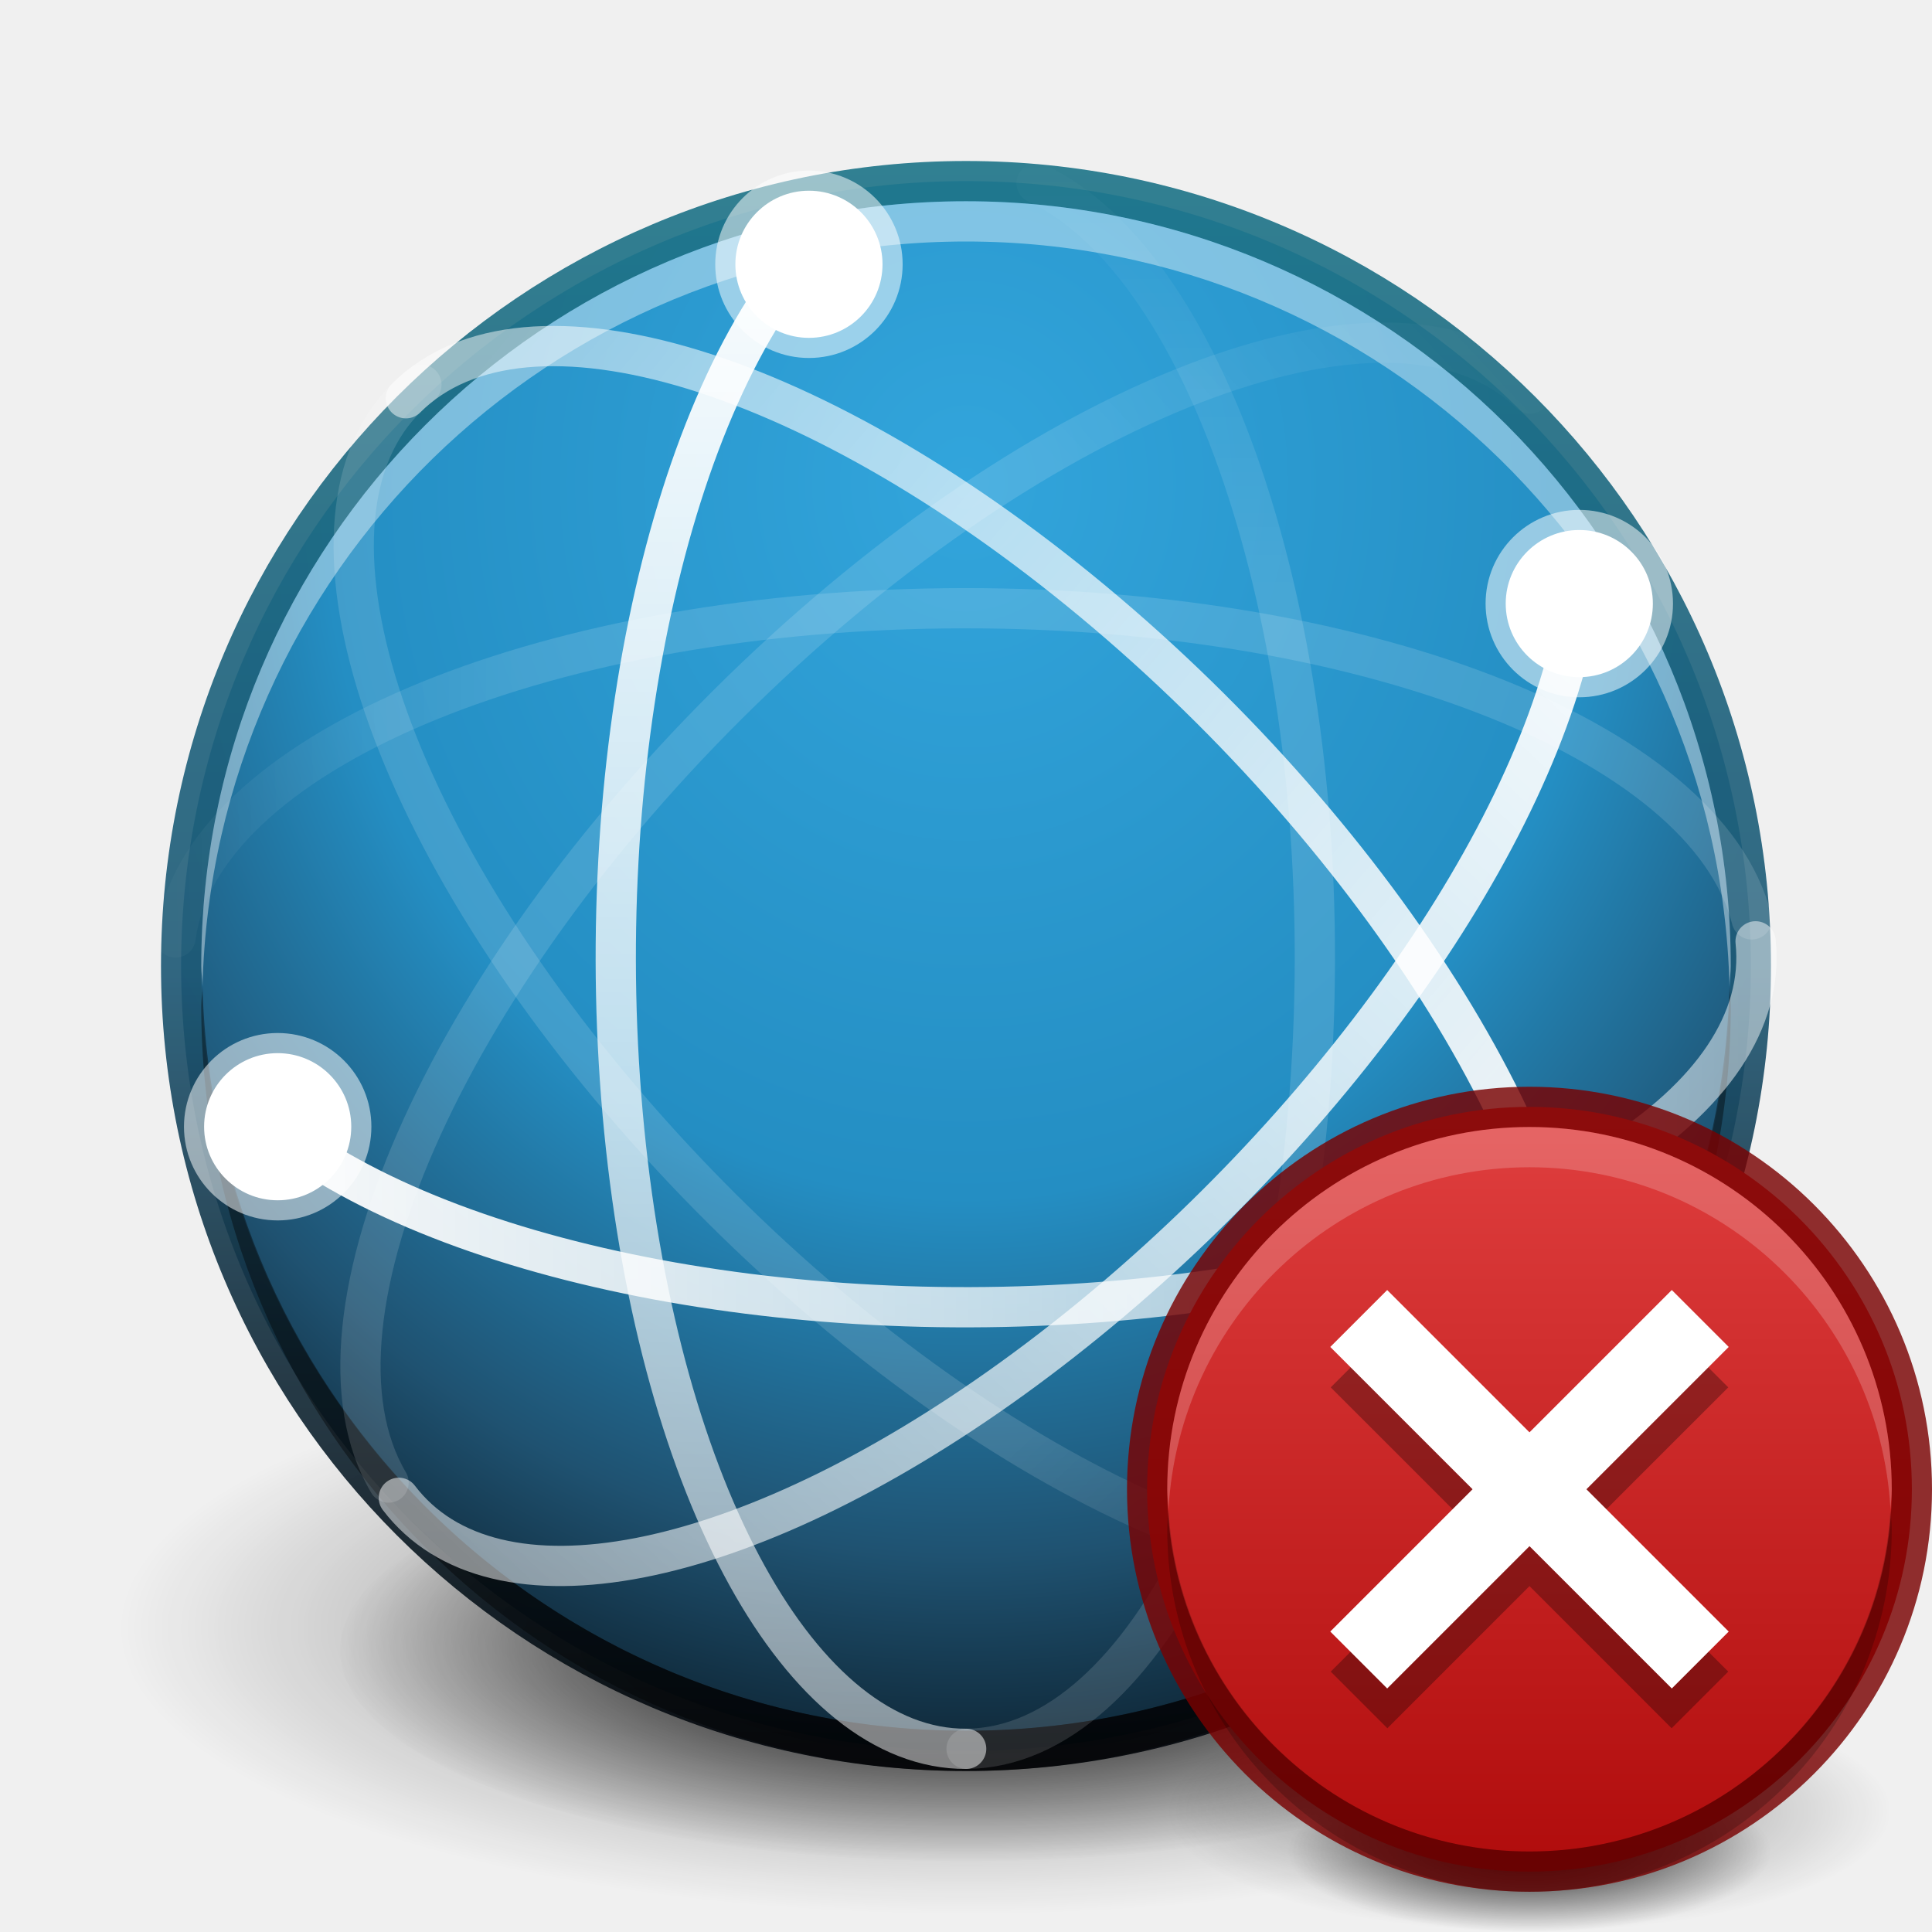
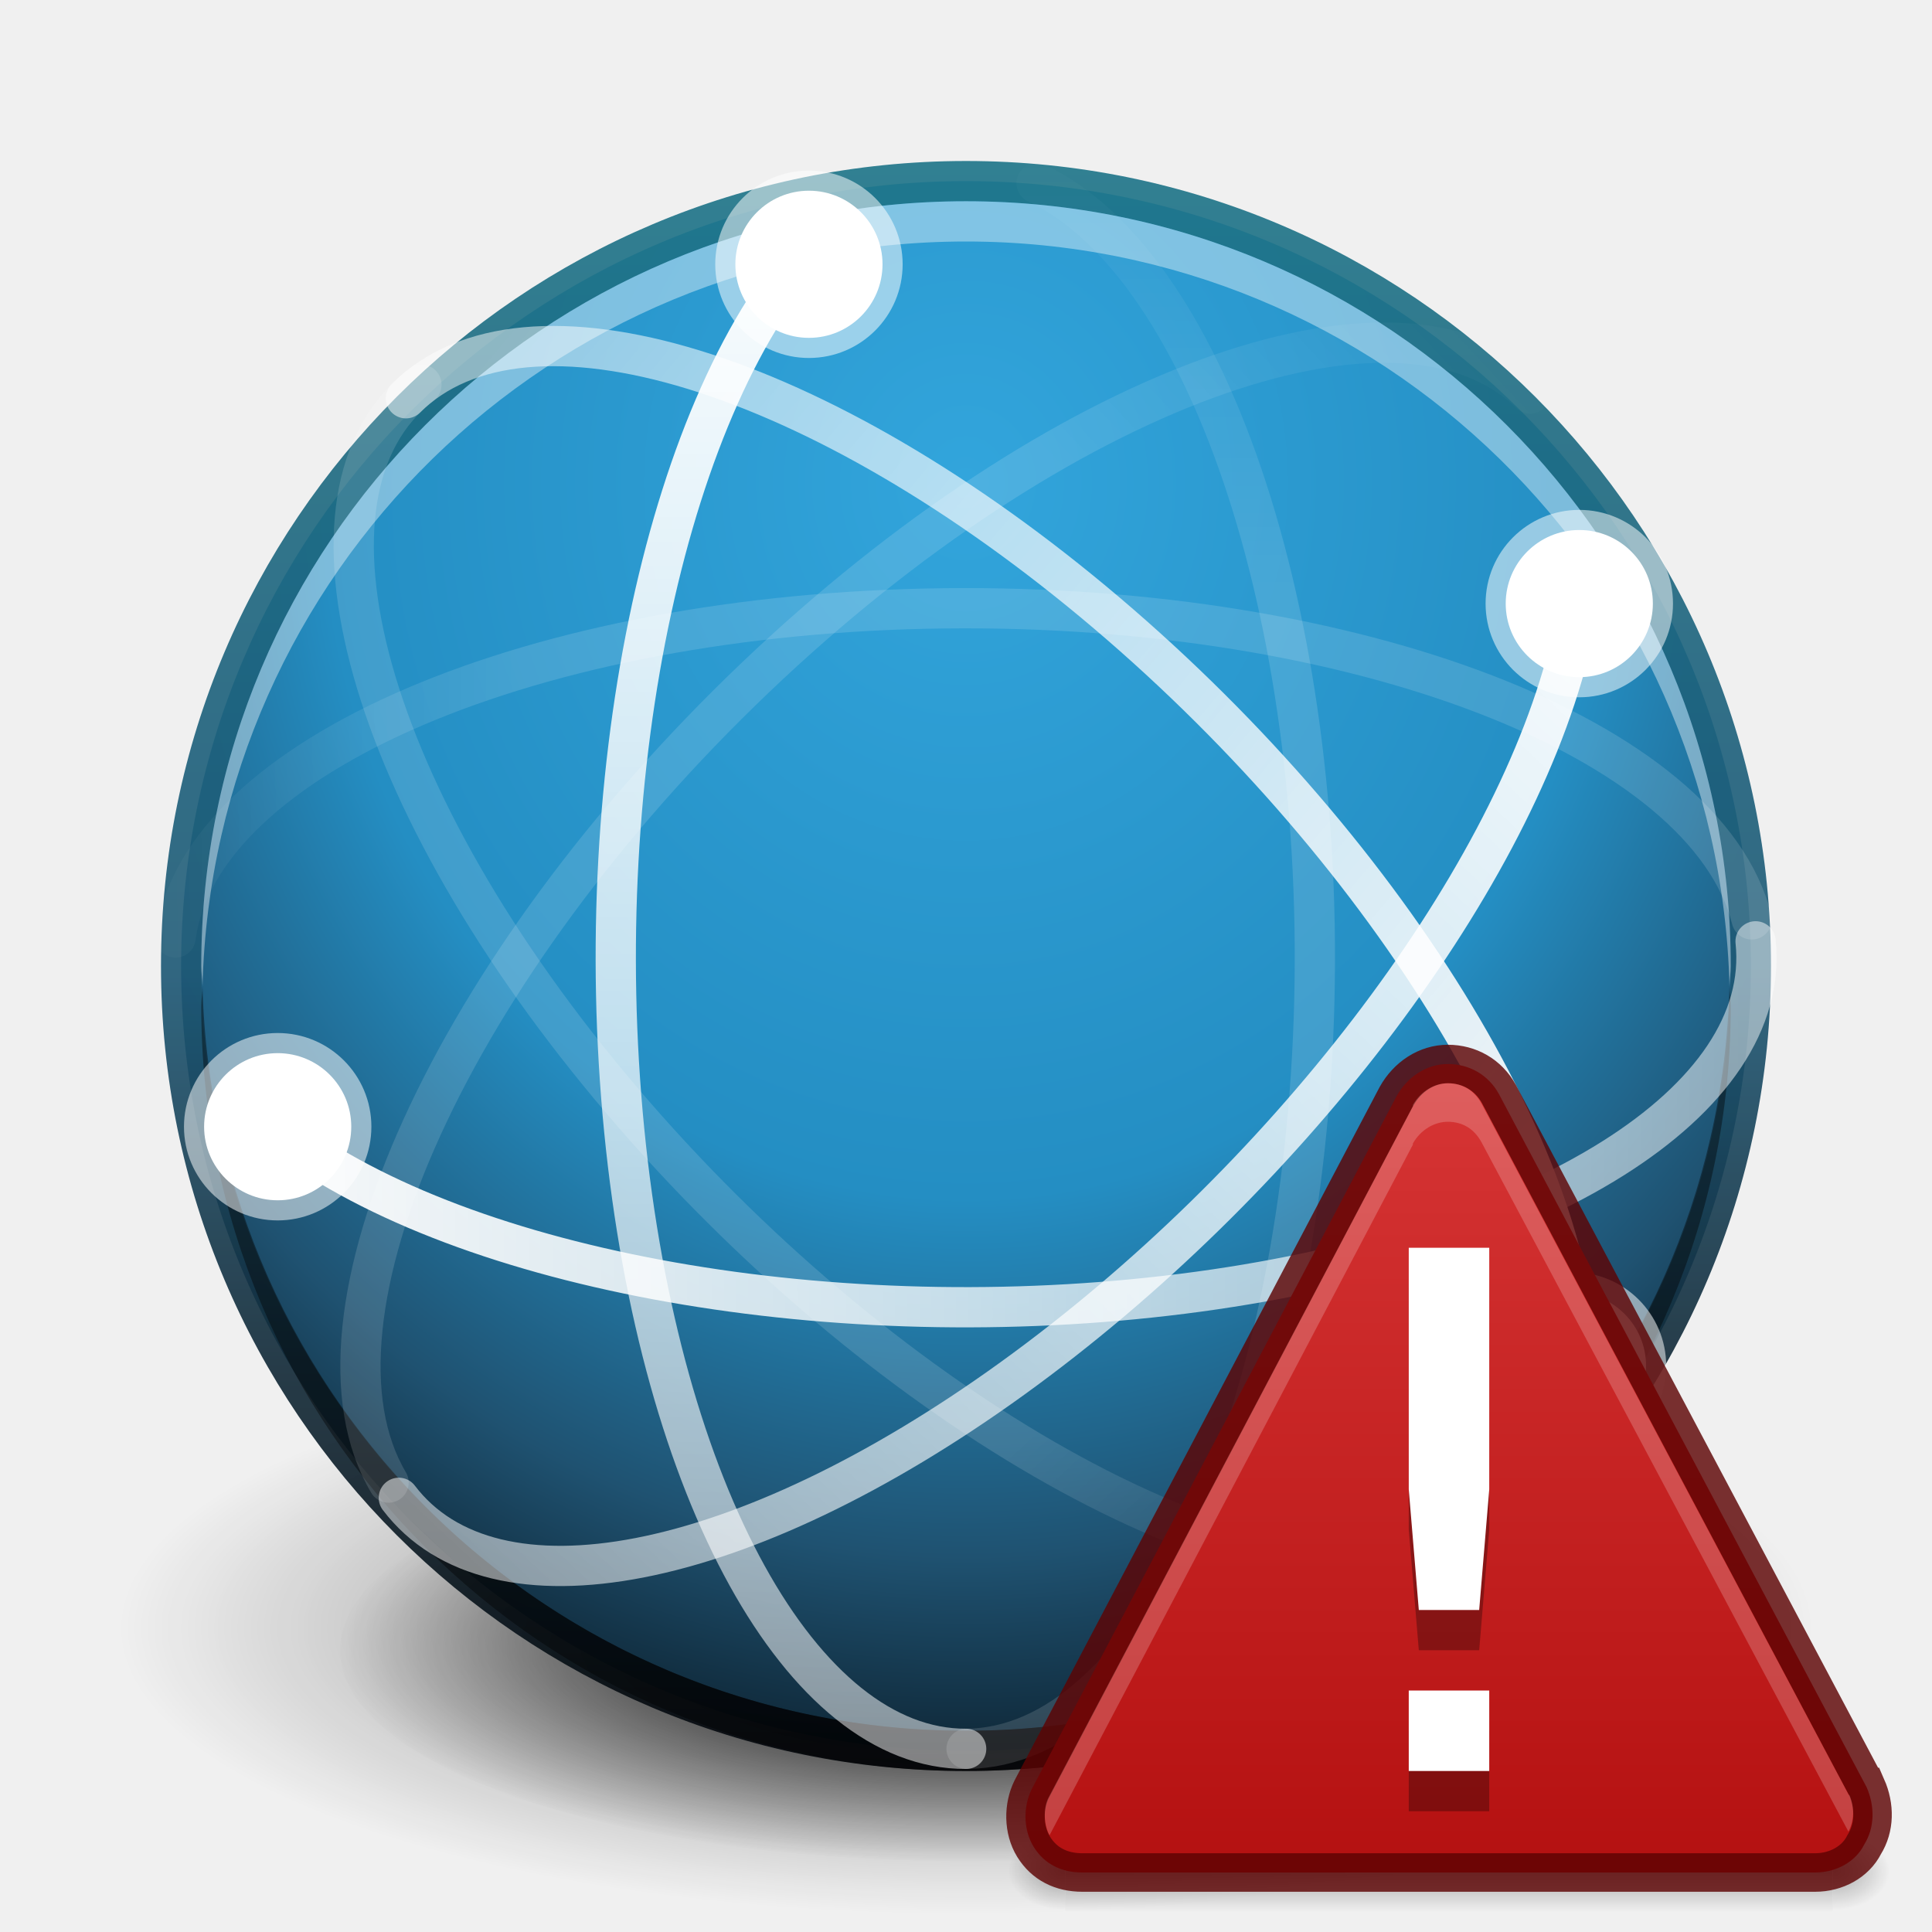
<svg xmlns="http://www.w3.org/2000/svg" xmlns:xlink="http://www.w3.org/1999/xlink" version="1.1" width="48" height="48" id="svg3759">
  <defs id="defs3761">
    <linearGradient id="linearGradient3850">
      <stop id="stop3852" offset="0" style="stop-color:#32a5dc;stop-opacity:1" />
      <stop style="stop-color:#248ec3;stop-opacity:1;" offset="0.5" id="stop3854" />
      <stop id="stop3856" offset="0.75" style="stop-color:#1f5271;stop-opacity:1;" />
      <stop id="stop3858" offset="1" style="stop-color:#020509;stop-opacity:1;" />
    </linearGradient>
    <linearGradient id="linearGradient3840">
      <stop id="stop3842" offset="0" style="stop-color:#1e7488;stop-opacity:1;" />
      <stop style="stop-color:#1e5976;stop-opacity:1;" offset="0.5" id="stop3844" />
      <stop id="stop3846" offset="0.75" style="stop-color:#122937;stop-opacity:1;" />
      <stop id="stop3848" offset="1" style="stop-color:#020509;stop-opacity:1;" />
    </linearGradient>
    <linearGradient id="linearGradient3814">
      <stop style="stop-color:#ffffff;stop-opacity:1" offset="0" id="stop3816" />
      <stop id="stop3833" offset="0.25" style="stop-color:#f7f7f7;stop-opacity:1;" />
      <stop id="stop3831" offset="0.5" style="stop-color:#e8e8e8;stop-opacity:1;" />
      <stop style="stop-color:#7d7d7d;stop-opacity:1;" offset="1" id="stop3818" />
    </linearGradient>
    <linearGradient id="linearGradient3810">
      <stop style="stop-color:#4cc7e0;stop-opacity:1;" offset="0" id="stop3812" />
      <stop style="stop-color:#2061be;stop-opacity:1;" offset="1" id="stop3814" />
    </linearGradient>
    <linearGradient id="linearGradient3988">
      <stop style="stop-color:#eeeeec;stop-opacity:1;" offset="0" id="stop3990" />
      <stop style="stop-color:#ffffff;stop-opacity:1;" offset="1" id="stop3992" />
    </linearGradient>
    <radialGradient xlink:href="#linearGradient26113-9-3-1" id="radialGradient3755" gradientUnits="userSpaceOnUse" gradientTransform="matrix(1,0,0,0.37,0,24.5124)" cx="24.85" cy="38.909" fx="24.85" fy="38.909" r="20.203" />
    <linearGradient id="linearGradient26113-9-3-1">
      <stop style="stop-color: rgb(0, 0, 0); stop-opacity: 1;" offset="0" id="stop26115-7-7-9" />
      <stop style="stop-color: rgb(0, 0, 0); stop-opacity: 0;" offset="1" id="stop26117-3-7-8" />
    </linearGradient>
    <linearGradient id="linearGradient26121-3-8-2">
      <stop style="stop-color: rgb(0, 0, 0); stop-opacity: 1;" offset="0" id="stop26123-4-7-8" />
      <stop style="stop-color: rgb(0, 0, 0); stop-opacity: 0;" offset="1" id="stop26125-3-9-9" />
    </linearGradient>
    <radialGradient r="20.203" fy="38.909" fx="24.85" cy="38.909" cx="24.85" gradientTransform="matrix(1.00851,0,0,0.373148,-0.211403,24.39)" gradientUnits="userSpaceOnUse" id="radialGradient4274" xlink:href="#linearGradient26121-3-8-2" />
    <linearGradient id="outerBackgroundGradient-4">
      <stop style="stop-color:#ffcb3d;stop-opacity:1;" offset="0" id="stop3864-8-6-31" />
      <stop style="stop-color:#ffee87;stop-opacity:1;" offset="1" id="stop3866-9-1-8" />
    </linearGradient>
    <linearGradient xlink:href="#linearGradient4073" id="linearGradient4070" gradientUnits="userSpaceOnUse" gradientTransform="matrix(0,-1,1,0,5.0000306e-7,32)" x1="1" y1="16" x2="31" y2="16" />
    <linearGradient id="linearGradient4073">
      <stop id="stop4075" offset="0" style="stop-color:#323232;stop-opacity:1;" />
      <stop id="stop4077" offset="1" style="stop-color:#5a5a5a;stop-opacity:1;" />
    </linearGradient>
    <linearGradient xlink:href="#linearGradient3840" id="linearGradient3899" x1="4" y1="24" x2="44" y2="24" gradientUnits="userSpaceOnUse" gradientTransform="matrix(0,1,1,0,3.1e-6,-2.9e-6)" />
    <radialGradient xlink:href="#linearGradient3901" id="radialGradient3805" gradientUnits="userSpaceOnUse" gradientTransform="matrix(4.5367027e-8,-1.763248,-1.865306,0,31.76149,43.25105)" cx="6.16" cy="8.45" fx="6.16" fy="8.45" r="20" />
    <linearGradient id="linearGradient3901">
      <stop style="stop-color:#d2d2d2;stop-opacity:1;" offset="0" id="stop3903" />
      <stop style="stop-color:#ffffff;stop-opacity:1;" offset="1" id="stop3905" />
    </linearGradient>
    <linearGradient id="linearGradient3904">
      <stop id="stop3906" offset="0" style="stop-color:#234683;stop-opacity:1;" />
      <stop id="stop3908" offset="1" style="stop-color:#30589e;stop-opacity:1;" />
    </linearGradient>
    <radialGradient xlink:href="#outerBackgroundGradient" id="radialGradient3805-1" gradientUnits="userSpaceOnUse" gradientTransform="matrix(4.5367027e-8,-1.763248,-1.865306,0,31.76149,43.25105)" cx="6.16" cy="8.45" fx="6.16" fy="8.45" r="20" />
    <linearGradient id="outerBackgroundGradient">
      <stop style="stop-color:#1450b9;stop-opacity:1;" offset="0" id="stop3864-8-6" />
      <stop style="stop-color:#5187e6;stop-opacity:1;" offset="1" id="stop3866-9-1" />
    </linearGradient>
    <linearGradient xlink:href="#outerBackgroundGradient-0" id="linearGradient4262" x1="292" y1="244" x2="332" y2="244" gradientUnits="userSpaceOnUse" gradientTransform="matrix(0,-1,1,0,68,556)" />
    <linearGradient id="outerBackgroundGradient-0">
      <stop style="stop-color:#32bddc;stop-opacity:1;" offset="0" id="stop3864-8-6-3" />
      <stop id="stop3827" offset="0.5" style="stop-color:#248ec3;stop-opacity:1;" />
      <stop style="stop-color:#1f5271;stop-opacity:1;" offset="0.75" id="stop3829" />
      <stop style="stop-color:#020509;stop-opacity:1;" offset="1" id="stop3866-9-1-7" />
    </linearGradient>
    <linearGradient y2="244" x2="332" y1="244" x1="292" gradientTransform="matrix(0,-1,1,0,-149,343)" gradientUnits="userSpaceOnUse" id="linearGradient3088" xlink:href="#outerBackgroundGradient-0" />
    <radialGradient xlink:href="#linearGradient3850" id="radialGradient3811" cx="24" cy="12" fx="24" fy="12" r="19.5" gradientUnits="userSpaceOnUse" gradientTransform="matrix(-1.641026,4.1570429e-8,-4.6184956e-8,-1.823144,63.38461,33.87773)" />
    <linearGradient xlink:href="#linearGradient3678" id="linearGradient3078" gradientUnits="userSpaceOnUse" gradientTransform="matrix(0,0.9142158,0.9142158,0,3.802986,0.6877848)" x1="35.5" y1="22" x2="48.263" y2="21.914" />
    <linearGradient id="linearGradient3678">
      <stop id="stop3680" style="stop-color:#ffffff;stop-opacity:0.134" offset="0" />
      <stop id="stop3682" style="stop-color:#ffffff;stop-opacity:0" offset="1" />
    </linearGradient>
    <linearGradient xlink:href="#linearGradient3672" id="linearGradient3075" gradientUnits="userSpaceOnUse" gradientTransform="matrix(0,0.9142158,0.9142158,0,3.802986,0.6877848)" x1="3.5" y1="23" x2="47.5" y2="23" />
    <linearGradient id="linearGradient3672">
      <stop id="stop3674" style="stop-color:#ffffff;stop-opacity:0.492" offset="0" />
      <stop id="stop3676" style="stop-color:#ffffff;stop-opacity:1" offset="1" />
    </linearGradient>
    <linearGradient xlink:href="#linearGradient3678" id="linearGradient3071" gradientUnits="userSpaceOnUse" gradientTransform="matrix(0.6464482,0.6464482,-0.6464482,0.6464482,23.21383,-7.35245)" x1="14.893" y1="22.293" x2="4.063" y2="21.83" />
    <linearGradient id="linearGradient3123">
      <stop id="stop3125" style="stop-color:#ffffff;stop-opacity:0.134" offset="0" />
      <stop id="stop3127" style="stop-color:#ffffff;stop-opacity:0" offset="1" />
    </linearGradient>
    <linearGradient xlink:href="#linearGradient3672" id="linearGradient3068" gradientUnits="userSpaceOnUse" gradientTransform="matrix(0.6464482,0.6464482,-0.6464482,0.6464482,23.21383,-7.35245)" x1="46.006" y1="23.707" x2="4.287" y2="27.243" />
    <linearGradient id="linearGradient3130">
      <stop id="stop3132" style="stop-color:#ffffff;stop-opacity:0.492" offset="0" />
      <stop id="stop3134" style="stop-color:#ffffff;stop-opacity:1" offset="1" />
    </linearGradient>
    <linearGradient xlink:href="#linearGradient3672" id="linearGradient3064" gradientUnits="userSpaceOnUse" gradientTransform="matrix(0.6464482,-0.6464482,-0.6464482,-0.6464482,23.04456,55.43657)" x1="48.127" y1="25.828" x2="2.873" y2="24.414" />
    <linearGradient id="linearGradient3137">
      <stop id="stop3139" style="stop-color:#ffffff;stop-opacity:0.492" offset="0" />
      <stop id="stop3141" style="stop-color:#ffffff;stop-opacity:1" offset="1" />
    </linearGradient>
    <linearGradient xlink:href="#linearGradient3678" id="linearGradient3060" gradientUnits="userSpaceOnUse" gradientTransform="matrix(0.6464482,-0.6464482,-0.6464482,-0.6464482,23.04456,55.43657)" x1="14.893" y1="23.707" x2="2.832" y2="24.109" />
    <linearGradient id="linearGradient3144">
      <stop id="stop3146" style="stop-color:#ffffff;stop-opacity:0.134" offset="0" />
      <stop id="stop3148" style="stop-color:#ffffff;stop-opacity:0" offset="1" />
    </linearGradient>
    <linearGradient xlink:href="#linearGradient3672" id="linearGradient3057" gradientUnits="userSpaceOnUse" gradientTransform="matrix(0.9142158,0,0,-0.9142158,1.51745,45.02725)" x1="4.49" y1="23" x2="47.5" y2="23" />
    <linearGradient id="linearGradient3151">
      <stop id="stop3153" style="stop-color:#ffffff;stop-opacity:0.492" offset="0" />
      <stop id="stop3155" style="stop-color:#ffffff;stop-opacity:1" offset="1" />
    </linearGradient>
    <linearGradient xlink:href="#linearGradient3678" id="linearGradient3053" gradientUnits="userSpaceOnUse" gradientTransform="matrix(0.9142158,0,0,-0.9142158,1.51745,45.02725)" x1="37.5" y1="23" x2="49.09" y2="23.173" />
    <linearGradient id="linearGradient3158">
      <stop id="stop3160" style="stop-color:#ffffff;stop-opacity:0.134" offset="0" />
      <stop id="stop3162" style="stop-color:#ffffff;stop-opacity:0" offset="1" />
    </linearGradient>
    <linearGradient y2="23.173" x2="49.09" y1="23" x1="37.5" gradientTransform="matrix(0.9142158,0,0,-0.9142158,1.51745,45.02725)" gradientUnits="userSpaceOnUse" id="linearGradient3177" xlink:href="#linearGradient3678" />
    <linearGradient xlink:href="#linearGradient3678" id="linearGradient4031" gradientUnits="userSpaceOnUse" gradientTransform="matrix(0,0.9142158,0.9142158,0,3.802986,0.6877848)" x1="35.5" y1="22" x2="48.263" y2="21.914" />
    <linearGradient xlink:href="#linearGradient3672" id="linearGradient4033" gradientUnits="userSpaceOnUse" gradientTransform="matrix(0,0.9142158,0.9142158,0,3.802986,0.6877848)" x1="3.5" y1="23" x2="47.5" y2="23" />
    <linearGradient xlink:href="#linearGradient3678" id="linearGradient4035" gradientUnits="userSpaceOnUse" gradientTransform="matrix(0.6464482,0.6464482,-0.6464482,0.6464482,23.21383,-7.35245)" x1="14.893" y1="22.293" x2="4.063" y2="21.83" />
    <linearGradient xlink:href="#linearGradient3672" id="linearGradient4037" gradientUnits="userSpaceOnUse" gradientTransform="matrix(0.6464482,0.6464482,-0.6464482,0.6464482,23.21383,-7.35245)" x1="46.006" y1="23.707" x2="4.287" y2="27.243" />
    <linearGradient xlink:href="#linearGradient3672" id="linearGradient4039" gradientUnits="userSpaceOnUse" gradientTransform="matrix(0.6464482,-0.6464482,-0.6464482,-0.6464482,23.04456,55.43657)" x1="48.127" y1="25.828" x2="2.873" y2="24.414" />
    <linearGradient xlink:href="#linearGradient3678" id="linearGradient4041" gradientUnits="userSpaceOnUse" gradientTransform="matrix(0.6464482,-0.6464482,-0.6464482,-0.6464482,23.04456,55.43657)" x1="14.893" y1="23.707" x2="2.832" y2="24.109" />
    <linearGradient xlink:href="#linearGradient3672" id="linearGradient4043" gradientUnits="userSpaceOnUse" gradientTransform="matrix(0.9142158,0,0,-0.9142158,1.51745,45.02725)" x1="4.49" y1="23" x2="47.5" y2="23" />
    <linearGradient xlink:href="#linearGradient3678" id="linearGradient4045" gradientUnits="userSpaceOnUse" gradientTransform="matrix(0.9142158,0,0,-0.9142158,1.51745,45.02725)" x1="37.5" y1="23" x2="49.09" y2="23.173" />
    <linearGradient xlink:href="#linearGradient3678" id="linearGradient4048" gradientUnits="userSpaceOnUse" gradientTransform="matrix(-0.9142158,0,0,-0.9142158,47.29611,45.23348)" x1="37.5" y1="23" x2="49.09" y2="23.173" />
    <linearGradient xlink:href="#linearGradient3672" id="linearGradient4052" gradientUnits="userSpaceOnUse" gradientTransform="matrix(-0.9142158,0,0,-0.9142158,47.29611,45.23348)" x1="4.49" y1="23" x2="47.5" y2="23" />
    <linearGradient xlink:href="#linearGradient3678" id="linearGradient4055" gradientUnits="userSpaceOnUse" gradientTransform="matrix(-0.6464482,-0.6464482,0.6464482,-0.6464482,25.76899,55.64279)" x1="14.893" y1="23.707" x2="2.832" y2="24.109" />
    <linearGradient xlink:href="#linearGradient3672" id="linearGradient4059" gradientUnits="userSpaceOnUse" gradientTransform="matrix(-0.6464482,-0.6464482,0.6464482,-0.6464482,25.76899,55.64279)" x1="48.127" y1="25.828" x2="2.873" y2="24.414" />
    <linearGradient xlink:href="#linearGradient3672" id="linearGradient4063" gradientUnits="userSpaceOnUse" gradientTransform="matrix(-0.6464482,0.6464482,0.6464482,0.6464482,25.59973,-7.146227)" x1="46.006" y1="23.707" x2="4.287" y2="27.243" />
    <linearGradient xlink:href="#linearGradient3678" id="linearGradient4066" gradientUnits="userSpaceOnUse" gradientTransform="matrix(-0.6464482,0.6464482,0.6464482,0.6464482,25.59973,-7.146227)" x1="14.893" y1="22.293" x2="4.063" y2="21.83" />
    <linearGradient xlink:href="#linearGradient3672" id="linearGradient4071" gradientUnits="userSpaceOnUse" gradientTransform="matrix(0,0.9142158,-0.9142158,0,45.01057,0.8940079)" x1="3.5" y1="23" x2="47.5" y2="23" />
    <linearGradient xlink:href="#linearGradient3678" id="linearGradient4074" gradientUnits="userSpaceOnUse" gradientTransform="matrix(0,0.9142158,-0.9142158,0,45.01057,0.8940079)" x1="35.5" y1="22" x2="48.263" y2="21.914" />
    <linearGradient xlink:href="#linearGradient3678" id="linearGradient4090" gradientUnits="userSpaceOnUse" gradientTransform="matrix(0,0.9142158,-0.9142158,0,45.01057,0.8940079)" x1="35.5" y1="22" x2="48.263" y2="21.914" />
    <linearGradient xlink:href="#linearGradient3672" id="linearGradient4092" gradientUnits="userSpaceOnUse" gradientTransform="matrix(0,0.9142158,-0.9142158,0,45.01057,0.8940079)" x1="3.5" y1="23" x2="47.5" y2="23" />
    <linearGradient xlink:href="#linearGradient3678" id="linearGradient4094" gradientUnits="userSpaceOnUse" gradientTransform="matrix(-0.6464482,0.6464482,0.6464482,0.6464482,25.59973,-7.146227)" x1="14.893" y1="22.293" x2="4.063" y2="21.83" />
    <linearGradient xlink:href="#linearGradient3672" id="linearGradient4096" gradientUnits="userSpaceOnUse" gradientTransform="matrix(-0.6464482,0.6464482,0.6464482,0.6464482,25.59973,-7.146227)" x1="46.006" y1="23.707" x2="4.287" y2="27.243" />
    <linearGradient xlink:href="#linearGradient3672" id="linearGradient4098" gradientUnits="userSpaceOnUse" gradientTransform="matrix(-0.6464482,-0.6464482,0.6464482,-0.6464482,25.76899,55.64279)" x1="48.127" y1="25.828" x2="2.873" y2="24.414" />
    <linearGradient xlink:href="#linearGradient3678" id="linearGradient4100" gradientUnits="userSpaceOnUse" gradientTransform="matrix(-0.6464482,-0.6464482,0.6464482,-0.6464482,25.76899,55.64279)" x1="14.893" y1="23.707" x2="2.832" y2="24.109" />
    <linearGradient xlink:href="#linearGradient3672" id="linearGradient4102" gradientUnits="userSpaceOnUse" gradientTransform="matrix(-0.9142158,0,0,-0.9142158,47.29611,45.23348)" x1="4.49" y1="23" x2="47.5" y2="23" />
    <linearGradient xlink:href="#linearGradient3678" id="linearGradient4104" gradientUnits="userSpaceOnUse" gradientTransform="matrix(-0.9142158,0,0,-0.9142158,47.29611,45.23348)" x1="37.5" y1="23" x2="49.09" y2="23.173" />
    <radialGradient xlink:href="#linearGradient3949" id="radialGradient4569" gradientUnits="userSpaceOnUse" gradientTransform="matrix(1,0,0,0.2222222,0,15.55556)" cx="11" cy="20" fx="11" fy="20" r="9" />
    <linearGradient id="linearGradient3949">
      <stop style="stop-color:#000000;stop-opacity:1;" offset="0" id="stop3951" />
      <stop style="stop-color:#000000;stop-opacity:0;" offset="1" id="stop3953" />
    </linearGradient>
    <radialGradient xlink:href="#linearGradient3949" id="radialGradient4571" gradientUnits="userSpaceOnUse" gradientTransform="matrix(1,0,0,0.2222222,0,15.55556)" cx="11" cy="20" fx="11" fy="20" r="9" />
    <linearGradient xlink:href="#linearGradient3760" id="linearGradient3802" x1="11" y1="0" x2="11" y2="22" gradientUnits="userSpaceOnUse" gradientTransform="translate(1,25)" />
    <linearGradient id="linearGradient3760">
      <stop style="stop-color:#e44343;stop-opacity:1;" offset="0" id="stop3762" />
      <stop style="stop-color:#ac0808;stop-opacity:1;" offset="1" id="stop3764" />
    </linearGradient>
+     <linearGradient xlink:href="#linearGradient5048-2" id="linearGradient4047" gradientUnits="userSpaceOnUse" gradientTransform="matrix(0.04128206,0,0,0.00823529,24.07949,26.48056)" x1="302.857" y1="366.648" x2="302.857" y2="609.505" />
+     <linearGradient id="linearGradient5048-2">
+       <stop id="stop5050-6" style="stop-color:#000000;stop-opacity:0" offset="0" />
+       <stop id="stop5056-4" style="stop-color:#000000;stop-opacity:1" offset="0.5" />
+       <stop id="stop5052-5" style="stop-color:#000000;stop-opacity:0" offset="1" />
+     </linearGradient>
+     <radialGradient xlink:href="#linearGradient5060-6" id="radialGradient4049" gradientUnits="userSpaceOnUse" gradientTransform="matrix(-0.01231633,0,0,0.00823529,36.4559,26.48056)" cx="605.714" cy="486.648" fx="605.714" fy="486.648" r="117.143" />
+     <linearGradient id="linearGradient5060-6">
+       <stop id="stop5062-0" style="stop-color:#000000;stop-opacity:1" offset="0" />
+       <stop id="stop5064-0" style="stop-color:#000000;stop-opacity:0" offset="1" />
+     </linearGradient>
+     <radialGradient xlink:href="#linearGradient5060-6" id="radialGradient4051" gradientUnits="userSpaceOnUse" gradientTransform="matrix(0.01231633,0,0,0.00823529,41.5441,26.48056)" cx="605.714" cy="486.648" fx="605.714" fy="486.648" r="117.143" />
+     <linearGradient id="linearGradient3386">
+       <stop id="stop3388" style="stop-color:#000000;stop-opacity:1" offset="0" />
+       <stop id="stop3390" style="stop-color:#000000;stop-opacity:0" offset="1" />
+     </linearGradient>
+     <linearGradient xlink:href="#linearGradient3760-9-1" id="linearGradient4021" gradientUnits="userSpaceOnUse" gradientTransform="matrix(0.4676521,0,0,0.4671635,24.77635,9.710049)" x1="24" y1="-14.604" x2="24" y2="54.67" />
+     <linearGradient id="linearGradient3760-9-1">
+       <stop style="stop-color:#e44343;stop-opacity:1;" offset="0" id="stop3762-6" />
+       <stop style="stop-color:#ac0808;stop-opacity:1;" offset="1" id="stop3764-6" />
+     </linearGradient>
+     <linearGradient xlink:href="#linearGradient5048-2" id="linearGradient3537" gradientUnits="userSpaceOnUse" gradientTransform="matrix(0.04128206,0,0,0.00823529,24.07949,26.48056)" x1="302.857" y1="366.648" x2="302.857" y2="609.505" />
+     <radialGradient xlink:href="#linearGradient5060-6" id="radialGradient3539" gradientUnits="userSpaceOnUse" gradientTransform="matrix(-0.01231633,0,0,0.00823529,36.4559,26.48056)" cx="605.714" cy="486.648" fx="605.714" fy="486.648" r="117.143" />
+     <radialGradient xlink:href="#linearGradient5060-6" id="radialGradient3541" gradientUnits="userSpaceOnUse" gradientTransform="matrix(0.01231633,0,0,0.00823529,41.5441,26.48056)" cx="605.714" cy="486.648" fx="605.714" fy="486.648" r="117.143" />
+     <linearGradient xlink:href="#linearGradient3760-9-1" id="linearGradient3543" gradientUnits="userSpaceOnUse" gradientTransform="matrix(0.4676521,0,0,0.4671635,24.77635,9.710049)" x1="24" y1="-14.604" x2="24" y2="54.67" />
+     <linearGradient xlink:href="#linearGradient5048-2" id="linearGradient3555" gradientUnits="userSpaceOnUse" gradientTransform="matrix(0.04128206,0,0,0.00823529,24.07949,26.48056)" x1="302.857" y1="366.648" x2="302.857" y2="609.505" />
+     <radialGradient xlink:href="#linearGradient5060-6" id="radialGradient3557" gradientUnits="userSpaceOnUse" gradientTransform="matrix(-0.01231633,0,0,0.00823529,36.4559,26.48056)" cx="605.714" cy="486.648" fx="605.714" fy="486.648" r="117.143" />
+     <radialGradient xlink:href="#linearGradient5060-6" id="radialGradient3559" gradientUnits="userSpaceOnUse" gradientTransform="matrix(0.01231633,0,0,0.00823529,41.5441,26.48056)" cx="605.714" cy="486.648" fx="605.714" fy="486.648" r="117.143" />
+     <linearGradient xlink:href="#linearGradient3760-9-1" id="linearGradient3561" gradientUnits="userSpaceOnUse" gradientTransform="matrix(0.4676521,0,0,0.4671635,24.77635,9.710049)" x1="24" y1="-14.604" x2="24" y2="54.67" />
  </defs>
  <g id="layer1">
    <path transform="matrix(0.7699269,0,0,0.7023145,4.867507,13.67391)" d="m 45.053,38.909 a 20.203,7.475 0 1 1 -40.406,0 20.203,7.475 0 1 1 40.406,0 z" id="path9641" style="fill:url(#radialGradient4274);fill-opacity:1;stroke:none;display:inline;filter:url(#filter5927);enable-background:new" />
    <path style="opacity:0.518;fill:url(#radialGradient3755);fill-opacity:1;stroke:none;display:inline;filter:url(#filter5788);enable-background:new" id="path9643" d="m 45.053,38.909 a 20.203,7.475 0 1 1 -40.406,0 20.203,7.475 0 1 1 40.406,0 z" transform="matrix(1.040804,0,0,0.9494037,-1.863253,3.514402)" />
    <path style="fill:url(#radialGradient3811);fill-opacity:1;fill-rule:nonzero;stroke:none" id="path6495" d="M 4.5,23.999 C 4.5,34.769 13.231,43.5 24,43.5 c 10.77,0 19.5,-8.731 19.5,-19.501 0,-10.769 -8.731,-19.499 -19.5,-19.499 -10.769,0 -19.5,8.73 -19.5,19.499 l 0,0 z" />
    <path d="m 23.999,43.5 c 10.77,0 19.501,-8.731 19.501,-19.5 0,-10.77 -8.731,-19.5 -19.501,-19.5 -10.769,0 -19.499,8.731 -19.499,19.5 C 4.5,34.769 13.23,43.5 23.999,43.5 l 0,0 z" id="path3796" style="opacity:0.91;fill:none;stroke:url(#linearGradient3899);stroke-width:1;stroke-miterlimit:4;stroke-opacity:1;stroke-dasharray:none" />
    <path style="fill:#ffffff;fill-opacity:1;fill-rule:nonzero;stroke:none;opacity:0.4" d="M 24 5 C 13.501 5 5 13.501 5 24 C 5 24.169 5.027 24.332 5.031 24.5 C 5.3 14.235 13.67 6 24 6 C 34.329 6 42.7 14.235 42.969 24.5 C 42.973 24.332 43 24.169 43 24 C 43 13.501 34.498 5 24 5 z " id="path3872" />
    <path id="path3879" d="M 24,44 C 13.501,44 5,35.499 5,25 5,24.831 5.027,24.668 5.031,24.5 5.3,34.765 13.67,43 24,43 34.329,43 42.7,34.765 42.969,24.5 42.973,24.668 43,24.831 43,25 43,35.499 34.498,44 24,44 z" style="opacity:0.4;fill:#000000;fill-opacity:1;fill-rule:nonzero;stroke:none" />
-   </g>
-   <g id="layer2">
    <g id="g4076" transform="matrix(1,0,0,-1,0,48)">
      <path d="M 24.014,4.551 A 8.685,19.656 0 0 1 25.755,43.449" id="path3805" style="fill:none;stroke:url(#linearGradient4090);stroke-width:1;stroke-linecap:round;stroke-linejoin:round;stroke-miterlimit:4;stroke-opacity:1;stroke-dasharray:none;stroke-dashoffset:0" />
      <path d="M 20.305,42.012 A 8.685,19.656 0 0 1 24.004,4.551" id="path3609" style="fill:none;stroke:url(#linearGradient4092);stroke-width:1;stroke-linecap:round;stroke-linejoin:round;stroke-miterlimit:4;stroke-opacity:1;stroke-dasharray:none;stroke-dashoffset:0" />
      <path d="m 21.926,41.434 a 1.828,1.828 0 0 1 -3.656,0 1.828,1.828 0 1 1 3.656,0 z" id="path3775" style="color:#000000;fill:#ffffff;fill-opacity:1;fill-rule:nonzero;stroke:#ffffff;stroke-width:1;stroke-linecap:round;stroke-linejoin:round;stroke-miterlimit:4;stroke-opacity:0.521;stroke-dasharray:none;stroke-dashoffset:0;marker:none;visibility:visible;display:inline;overflow:visible;enable-background:accumulate" />
      <path d="M 35.437,9.112 A 8.685,19.656 45 0 0 10.47,38.442" id="path3801" style="fill:none;stroke:url(#linearGradient4094);stroke-width:1;stroke-linecap:round;stroke-linejoin:round;stroke-miterlimit:4;stroke-opacity:1;stroke-dasharray:none;stroke-dashoffset:0" />
      <path d="M 10.085,38.105 A 8.685,19.656 45 0 0 39.159,13.42" id="path3611" style="fill:none;stroke:url(#linearGradient4096);stroke-width:1;stroke-linecap:round;stroke-linejoin:round;stroke-miterlimit:4;stroke-opacity:1;stroke-dasharray:none;stroke-dashoffset:0" />
      <path d="m 37.24,14.065 a 1.828,1.828 0 0 0 3.656,0 1.828,1.828 0 1 0 -3.656,0 z" id="path3781" style="color:#000000;fill:#ffffff;fill-opacity:1;fill-rule:nonzero;stroke:#ffffff;stroke-width:1;stroke-linecap:round;stroke-linejoin:round;stroke-miterlimit:4;stroke-opacity:0.521;stroke-dasharray:none;stroke-dashoffset:0;marker:none;visibility:visible;display:inline;overflow:visible;enable-background:accumulate" />
      <path d="m 9.909,10.787 a 19.656,8.685 45 0 1 29.06,20.984" id="path3613" style="fill:none;stroke:url(#linearGradient4098);stroke-width:1;stroke-linecap:round;stroke-linejoin:round;stroke-miterlimit:4;stroke-opacity:1;stroke-dasharray:none;stroke-dashoffset:0" />
      <path d="m 39.237,34.832 a 1.828,1.828 0 0 1 0,-3.656 1.828,1.828 0 1 1 0,3.656 z" id="path3615" style="fill:#ffffff;fill-opacity:1;stroke:#ffffff;stroke-width:1;stroke-linecap:round;stroke-linejoin:round;stroke-miterlimit:4;stroke-opacity:0.521;stroke-dasharray:none;stroke-dashoffset:0" />
      <path d="M 38.016,38.224 A 19.656,8.685 45 0 1 9.654,11.166" id="path3787" style="fill:none;stroke:url(#linearGradient4100);stroke-width:1;stroke-linecap:round;stroke-linejoin:round;stroke-miterlimit:4;stroke-opacity:1;stroke-dasharray:none;stroke-dashoffset:0" />
      <path d="m 7.242,19.656 a 19.656,8.685 0 0 1 36.375,4.957" id="path2835" style="fill:none;stroke:url(#linearGradient4102);stroke-width:1;stroke-linecap:round;stroke-linejoin:round;stroke-miterlimit:4;stroke-opacity:1;stroke-dasharray:none;stroke-dashoffset:0" />
      <path d="m 5.071,20.007 a 1.828,1.828 0 0 1 3.656,0 1.828,1.828 0 1 1 -3.656,0 z" id="path3722" style="color:#000000;fill:#ffffff;fill-opacity:1;fill-rule:nonzero;stroke:#ffffff;stroke-width:1;stroke-linecap:round;stroke-linejoin:round;stroke-miterlimit:4;stroke-opacity:0.521;stroke-dasharray:none;stroke-dashoffset:0;marker:none;visibility:visible;display:inline;overflow:visible;enable-background:accumulate" />
      <path d="M 43.521,25.158 A 19.656,8.685 0 0 1 4.361,24.708" id="path3797" style="fill:none;stroke:url(#linearGradient4104);stroke-width:1;stroke-linecap:round;stroke-linejoin:round;stroke-miterlimit:4;stroke-opacity:1;stroke-dasharray:none;stroke-dashoffset:0" />
    </g>
-     <g transform="translate(26,1)" id="g3012">
-       <g transform="translate(1,-1)" id="g4507">
-         <path transform="matrix(1,0,0,1.5,0,15)" style="opacity:0.4;fill:url(#radialGradient4569);fill-opacity:1;stroke:none" id="path3163" d="m 20,20 c 0,1.105 -4.029,2 -9,2 -4.971,0 -9,-0.895 -9,-2 0,-1.105 4.029,-2 9,-2 4.971,0 9,0.895 9,2 z" />
-         <path d="m 20,20 c 0,1.105 -4.029,2 -9,2 -4.971,0 -9,-0.895 -9,-2 0,-1.105 4.029,-2 9,-2 4.971,0 9,0.895 9,2 z" id="path3995" style="opacity:0.8;fill:url(#radialGradient4571);fill-opacity:1;stroke:none" transform="matrix(0.6666667,0,0,1,3.666667,26)" />
+   </g>
+   <g id="layer2">
+     <g transform="translate(-4.9999999e-8,16)" id="g3355">
+       <g transform="matrix(0.9565217,0,0,1,-1.304348,0)" style="opacity:0.3" id="g4042">
+         <rect style="fill:url(#linearGradient3555);fill-opacity:1;fill-rule:nonzero;stroke:none;stroke-width:1;marker:none;visibility:visible;display:inline;overflow:visible" id="rect2879-1" y="29.5" x="29.033" height="2" width="19.933" />
+         <path style="fill:url(#radialGradient3557);fill-opacity:1;fill-rule:nonzero;stroke:none;stroke-width:1;marker:none;visibility:visible;display:inline;overflow:visible" id="path2881-5" d="m 29.033,29.5 c 0,0 0,2 0,2 C 28.399,31.504 27.5,31.052 27.5,30.5 c 0,-0.552 0.708,-1 1.533,-1 z" />
+         <path style="fill:url(#radialGradient3559);fill-opacity:1;fill-rule:nonzero;stroke:none;stroke-width:1;marker:none;visibility:visible;display:inline;overflow:visible" id="path2883-9" d="m 48.967,29.5 c 0,0 0,2 0,2 0.634,0.004 1.533,-0.448 1.533,-1 0,-0.552 -0.708,-1 -1.533,-1 z" />
      </g>
-       <path id="path4791" d="m 12,26.5 c -5.241,0 -9.5,4.259 -9.5,9.5 0,5.241 4.259,9.5 9.5,9.5 5.241,0 9.5,-4.259 9.5,-9.5 0,-5.241 -4.259,-9.5 -9.5,-9.5 z" style="fill:url(#linearGradient3802);fill-opacity:1;fill-rule:evenodd;stroke:none" />
-       <path style="opacity:0.81;fill:none;stroke:#790000;stroke-opacity:1" d="m 12,26.5 c -5.241,0 -9.5,4.259 -9.5,9.5 0,5.241 4.259,9.5 9.5,9.5 5.241,0 9.5,-4.259 9.5,-9.5 0,-5.241 -4.259,-9.5 -9.5,-9.5 z" id="path3804" />
-       <path id="path3806" d="m 12,27 c -4.97,0 -9,4.03 -9,9 0,0.172 0.022,0.331 0.031,0.5 C 3.296,31.768 7.202,28 12,28 c 4.798,0 8.704,3.768 8.969,8.5 C 20.978,36.331 21,36.172 21,36 21,31.03 16.97,27 12,27 z" style="opacity:0.2;fill:#ffffff;fill-opacity:1;fill-rule:evenodd;stroke:none" />
-       <path style="opacity:0.2;fill:#000000;fill-opacity:1;fill-rule:evenodd;stroke:none" d="M 12,46 C 7.03,46 3,41.97 3,37 3,36.828 3.022,36.669 3.031,36.5 3.296,41.232 7.202,45 12,45 16.798,45 20.704,41.232 20.969,36.5 20.978,36.669 21,36.828 21,37 c 0,4.97 -4.03,9 -9,9 z" id="path3820" />
+       <path d="M 46.372,28.396 37.239,11.179 c -0.263,-0.478 -0.738,-0.744 -1.267,-0.744 -0.529,0 -1.006,0.319 -1.273,0.797 l -9.065,17.217 c -0.213,0.425 -0.216,1.01 0.047,1.435 0.263,0.425 0.685,0.638 1.214,0.638 l 18.199,0 c 0.529,0 1.006,-0.266 1.22,-0.691 0.266,-0.425 0.269,-0.957 0.059,-1.435 z" id="path11155-5" style="fill:url(#linearGradient3561);fill-opacity:1;fill-rule:nonzero;stroke:none" />
+       <path d="M 46.372,28.396 37.239,11.179 c -0.263,-0.478 -0.738,-0.744 -1.267,-0.744 -0.529,0 -1.006,0.319 -1.273,0.797 l -9.065,17.217 c -0.213,0.425 -0.216,1.01 0.047,1.435 0.263,0.425 0.685,0.638 1.214,0.638 l 18.199,0 c 0.529,0 1.006,-0.266 1.22,-0.691 0.266,-0.425 0.269,-0.957 0.059,-1.435 z" id="path11155-8" style="opacity:0.81;fill:none;stroke:#5c0303;stroke-width:0.957;stroke-miterlimit:4;stroke-opacity:1;stroke-dasharray:none" />
+       <path style="opacity:0.2;fill:#ffffff;fill-opacity:1;fill-rule:nonzero;stroke:none" d="m 35.97,10.913 c -0.334,0 -0.674,0.199 -0.867,0.538 l 0,0.03 -9.057,17.188 c -0.131,0.261 -0.115,0.667 0.03,0.927 l 9.027,-17.158 0,-0.03 c 0.193,-0.339 0.533,-0.538 0.867,-0.538 0.369,0 0.656,0.178 0.837,0.508 l 9.117,17.128 c 0.136,-0.257 0.162,-0.575 0.03,-0.897 l -0.03,-0.03 -9.117,-17.158 c -0.181,-0.33 -0.468,-0.508 -0.837,-0.508 z" id="path3229" />
+       <path style="opacity:0.3;fill:#000000;fill-opacity:1" d="m 35,16 0,6 0.25,3 1.5,0 0.25,-3 0,-6 z m 0,11 0,2 2,0 0,-2 z" id="path4016" />
+       <path id="rect4011" d="m 35,15 0,6 0.25,3 1.5,0 0.25,-3 0,-6 z m 0,11 0,2 2,0 0,-2 z" style="fill:#ffffff;fill-opacity:1" />
    </g>
-     <path style="opacity:0.3;fill:#000000;fill-opacity:1;stroke:none" d="M 34.469 33.062 L 33.062 34.469 L 36.594 38 L 33.062 41.531 L 34.469 42.938 L 38 39.406 L 41.531 42.938 L 42.938 41.531 L 39.406 38 L 42.938 34.469 L 41.531 33.062 L 38 36.594 L 34.469 33.062 z " id="rect3995" />
-     <rect style="fill:#ffffff;fill-opacity:1;stroke:none" id="rect3993" width="12" height="2" x="-59.033" y="-1.707" transform="matrix(-0.7071068,-0.7071068,-0.7071068,0.7071068,0,0)" />
-     <rect transform="matrix(0.7071068,-0.7071068,0.7071068,0.7071068,0,0)" y="52.033" x="-5.293" height="2" width="12" id="rect4018" style="fill:#ffffff;fill-opacity:1;stroke:none" />
  </g>
</svg>
